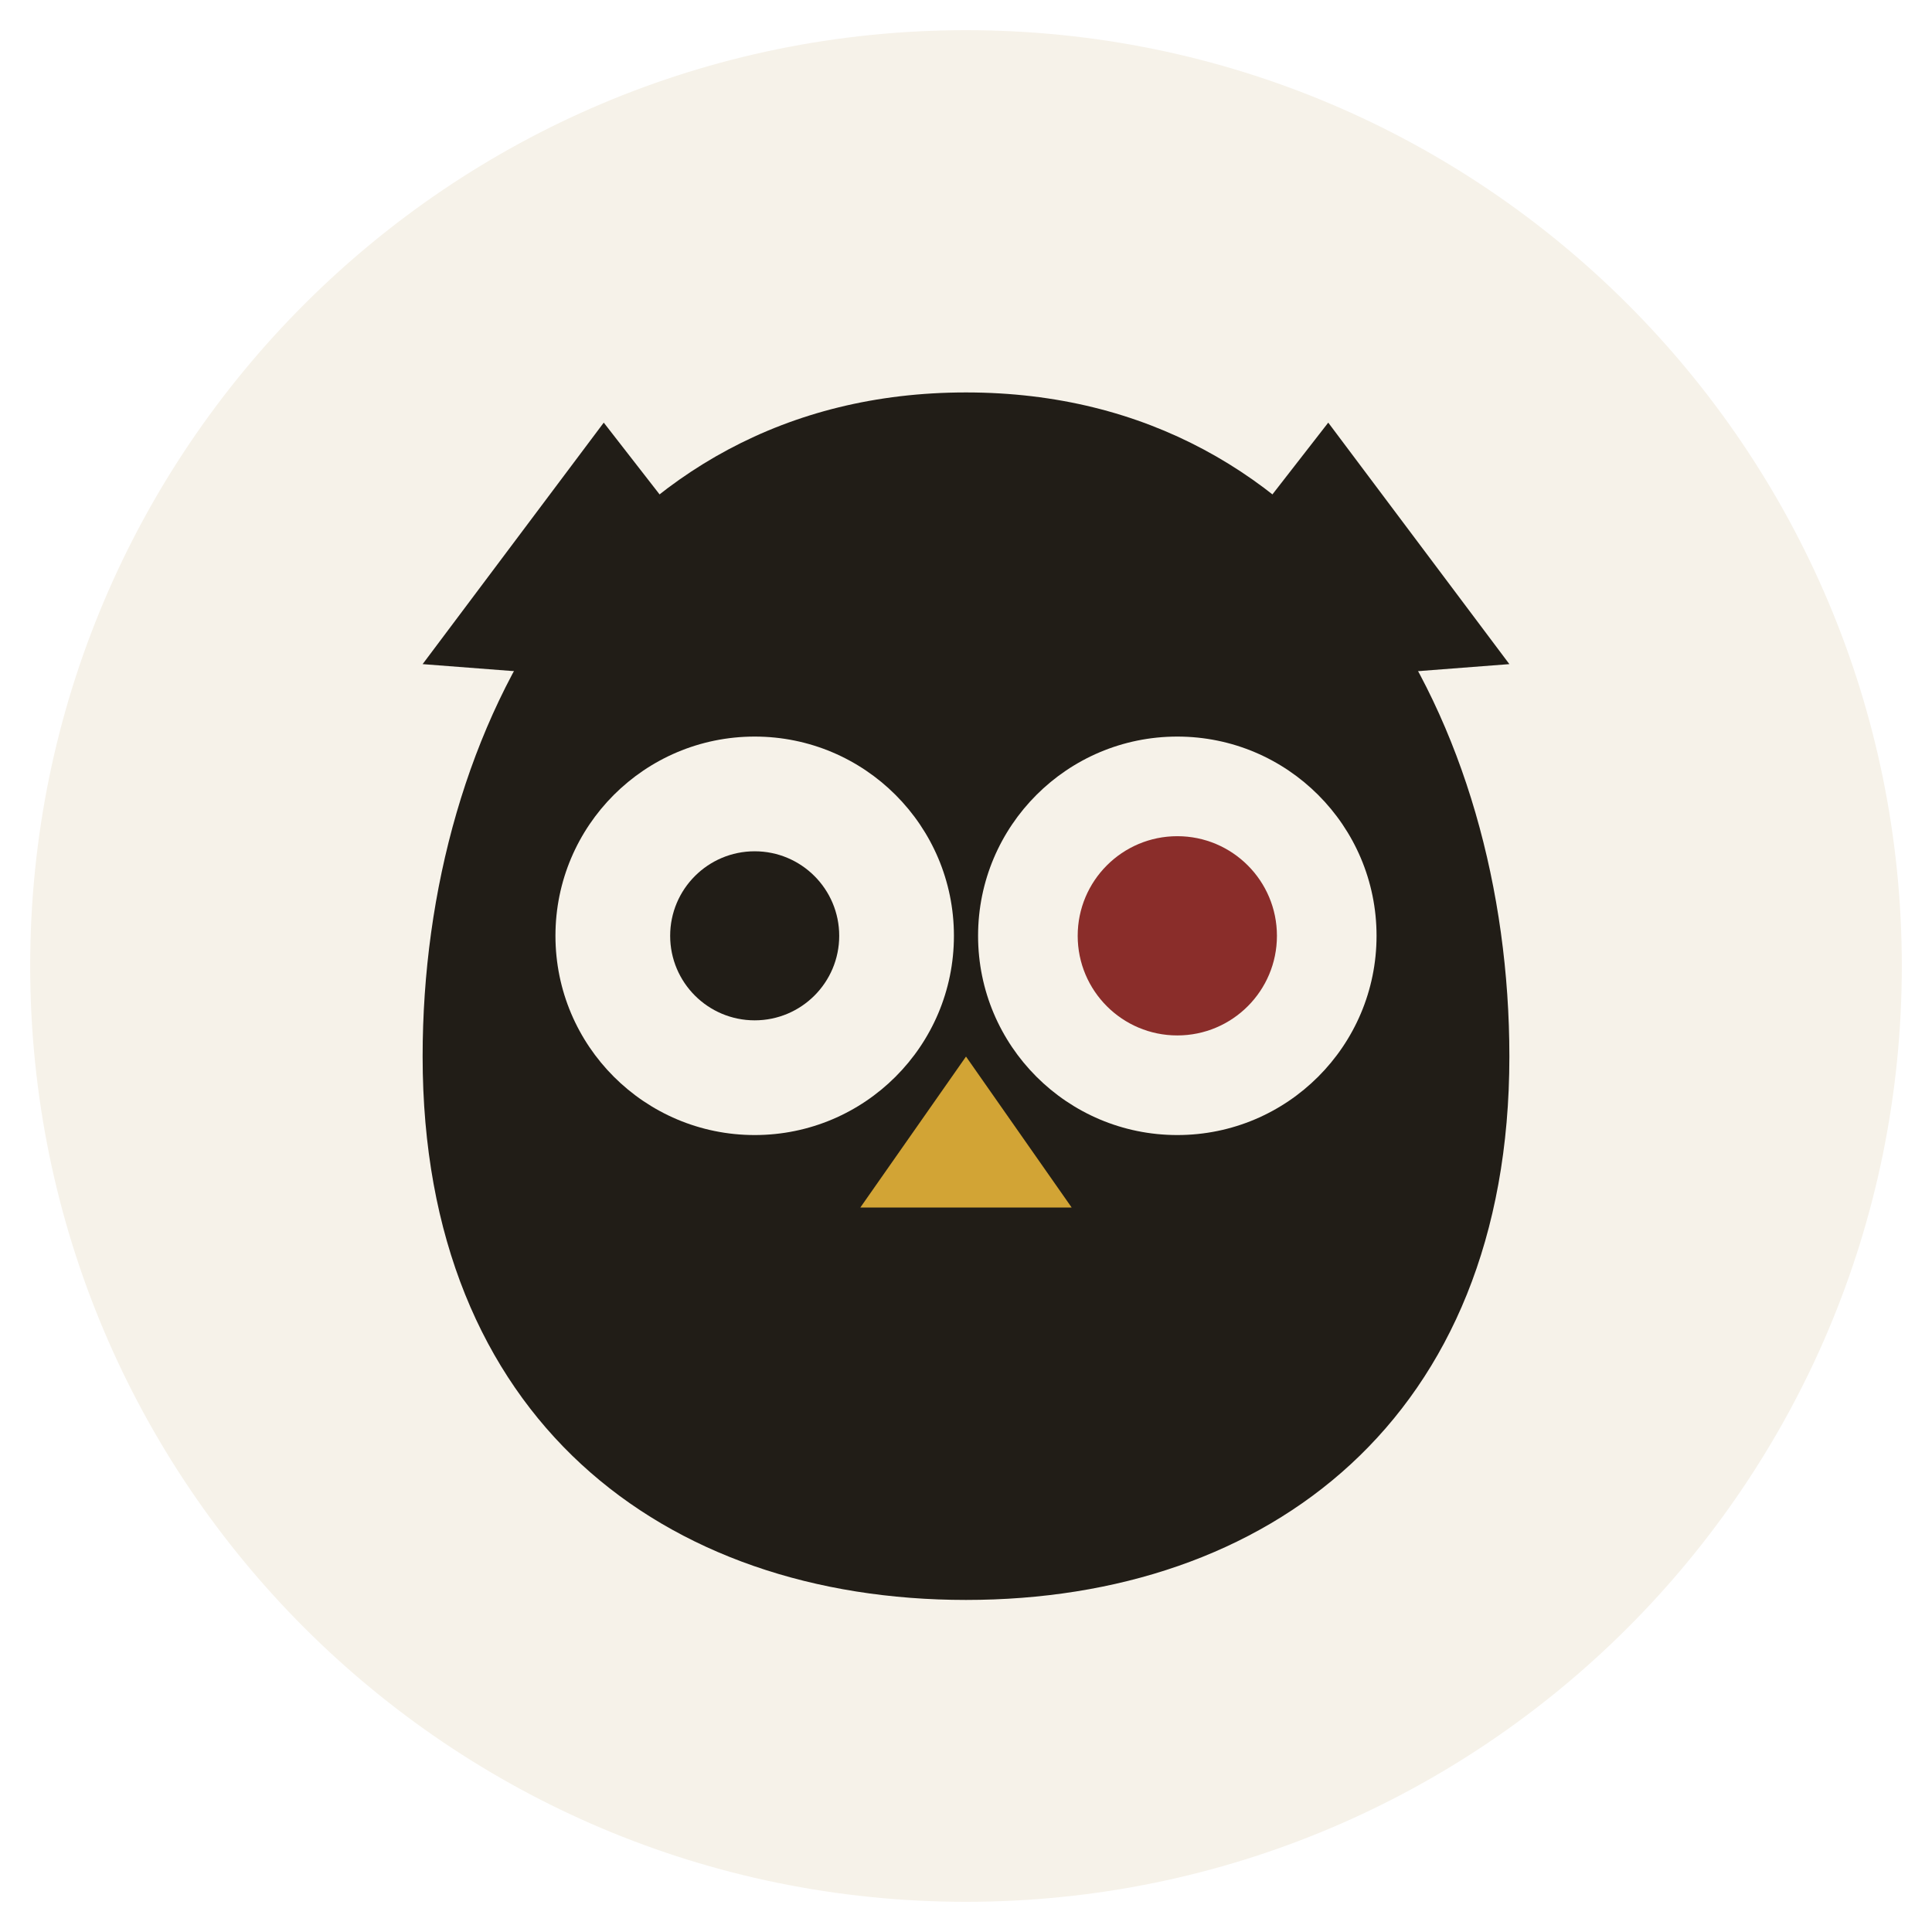
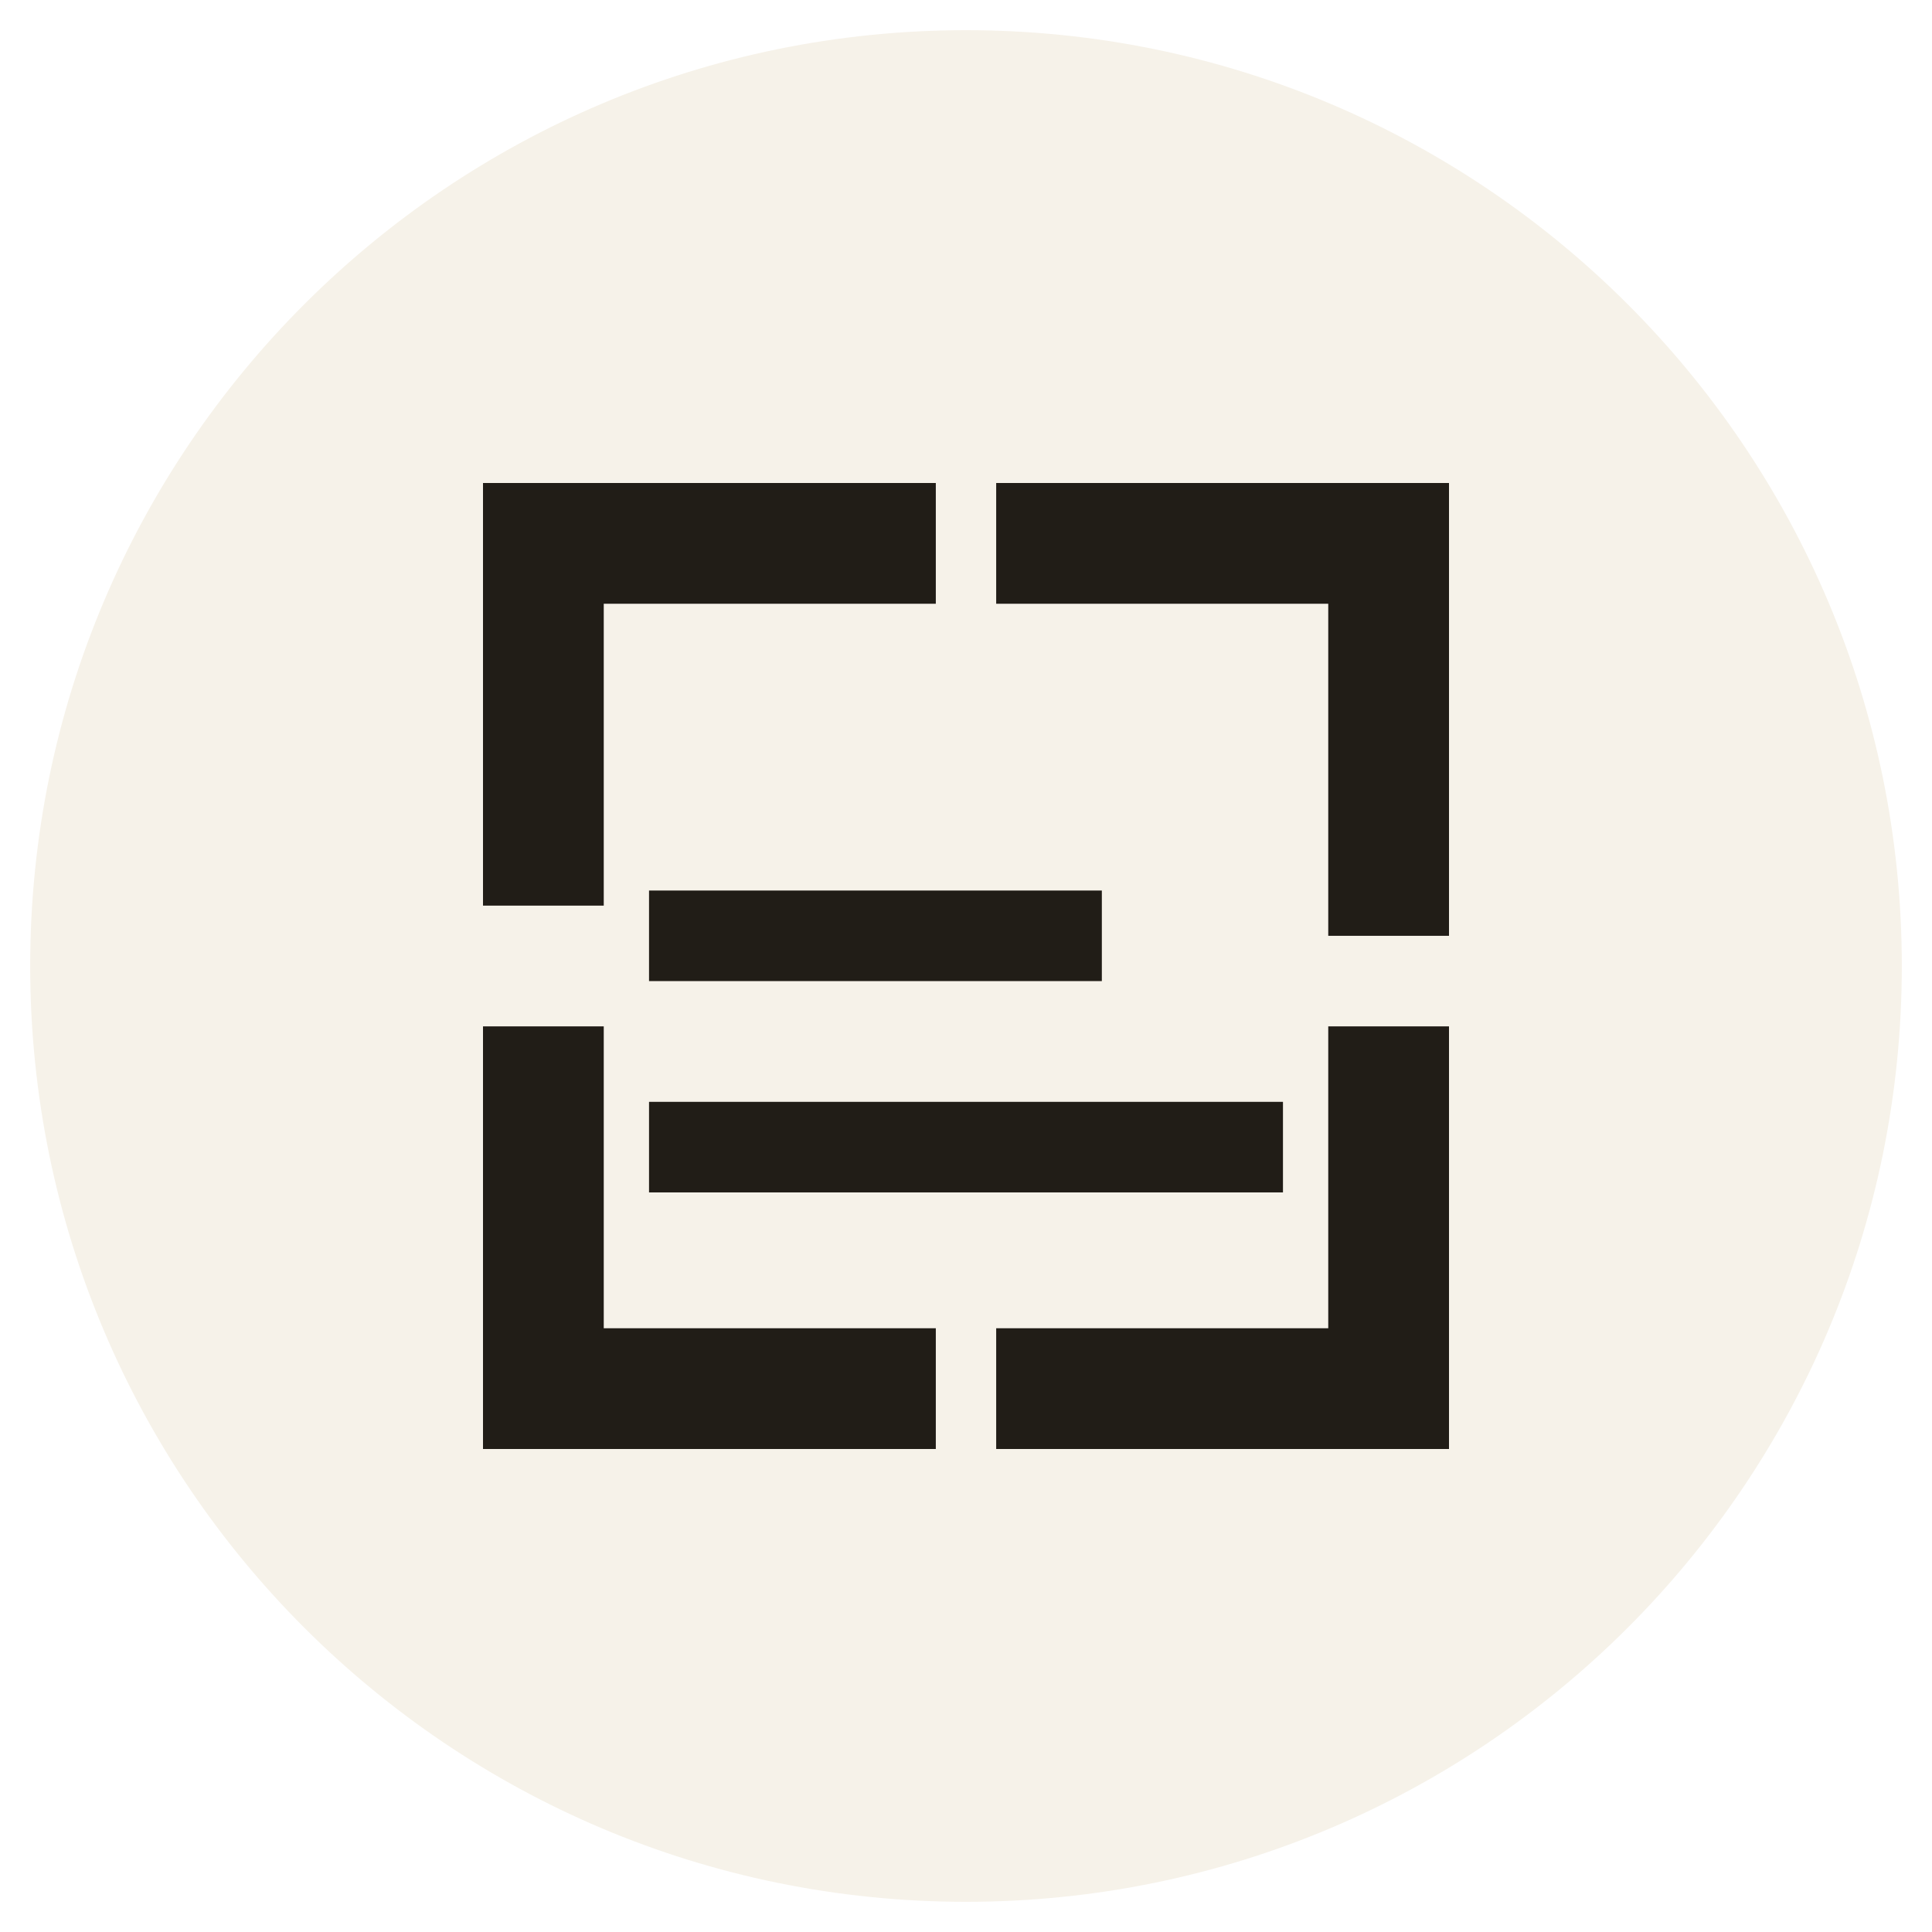
<svg xmlns="http://www.w3.org/2000/svg" viewBox="0 0 64 64" width="64" height="64" role="img" aria-label="Bidframe">
  <circle cx="32" cy="32" r="31" fill="#f6f2e9" />
-   <path d="M20 14L27 23L14 22Z" fill="#211d17" />
-   <path d="M44 14L37 23L50 22Z" fill="#211d17" />
-   <path d="M32 13C20 13 14 24 14 35C14 47 22 53 32 53C42 53 50 47 50 35C50 24 44 13 32 13Z" fill="#211d17" />
-   <circle cx="25" cy="31" r="6.6" fill="#f6f2e9" />
-   <circle cx="39" cy="31" r="6.6" fill="#f6f2e9" />
-   <circle cx="25" cy="31" r="2.8" fill="#211d17" />
-   <circle cx="39" cy="31" r="3.3" fill="#8a2d2a" />
-   <path d="M32 35L35.5 40H28.5Z" fill="#d2a435" />
+   <path d="M18 28V18H29M35 18H46V29M18 36V46H29M46 36V46H35" fill="none" stroke="#211d17" stroke-width="4" stroke-linecap="square" stroke-linejoin="miter" />
+   <path d="M23 31H35M23 38H41" fill="none" stroke="#211d17" stroke-width="3" stroke-linecap="square" />
</svg>
